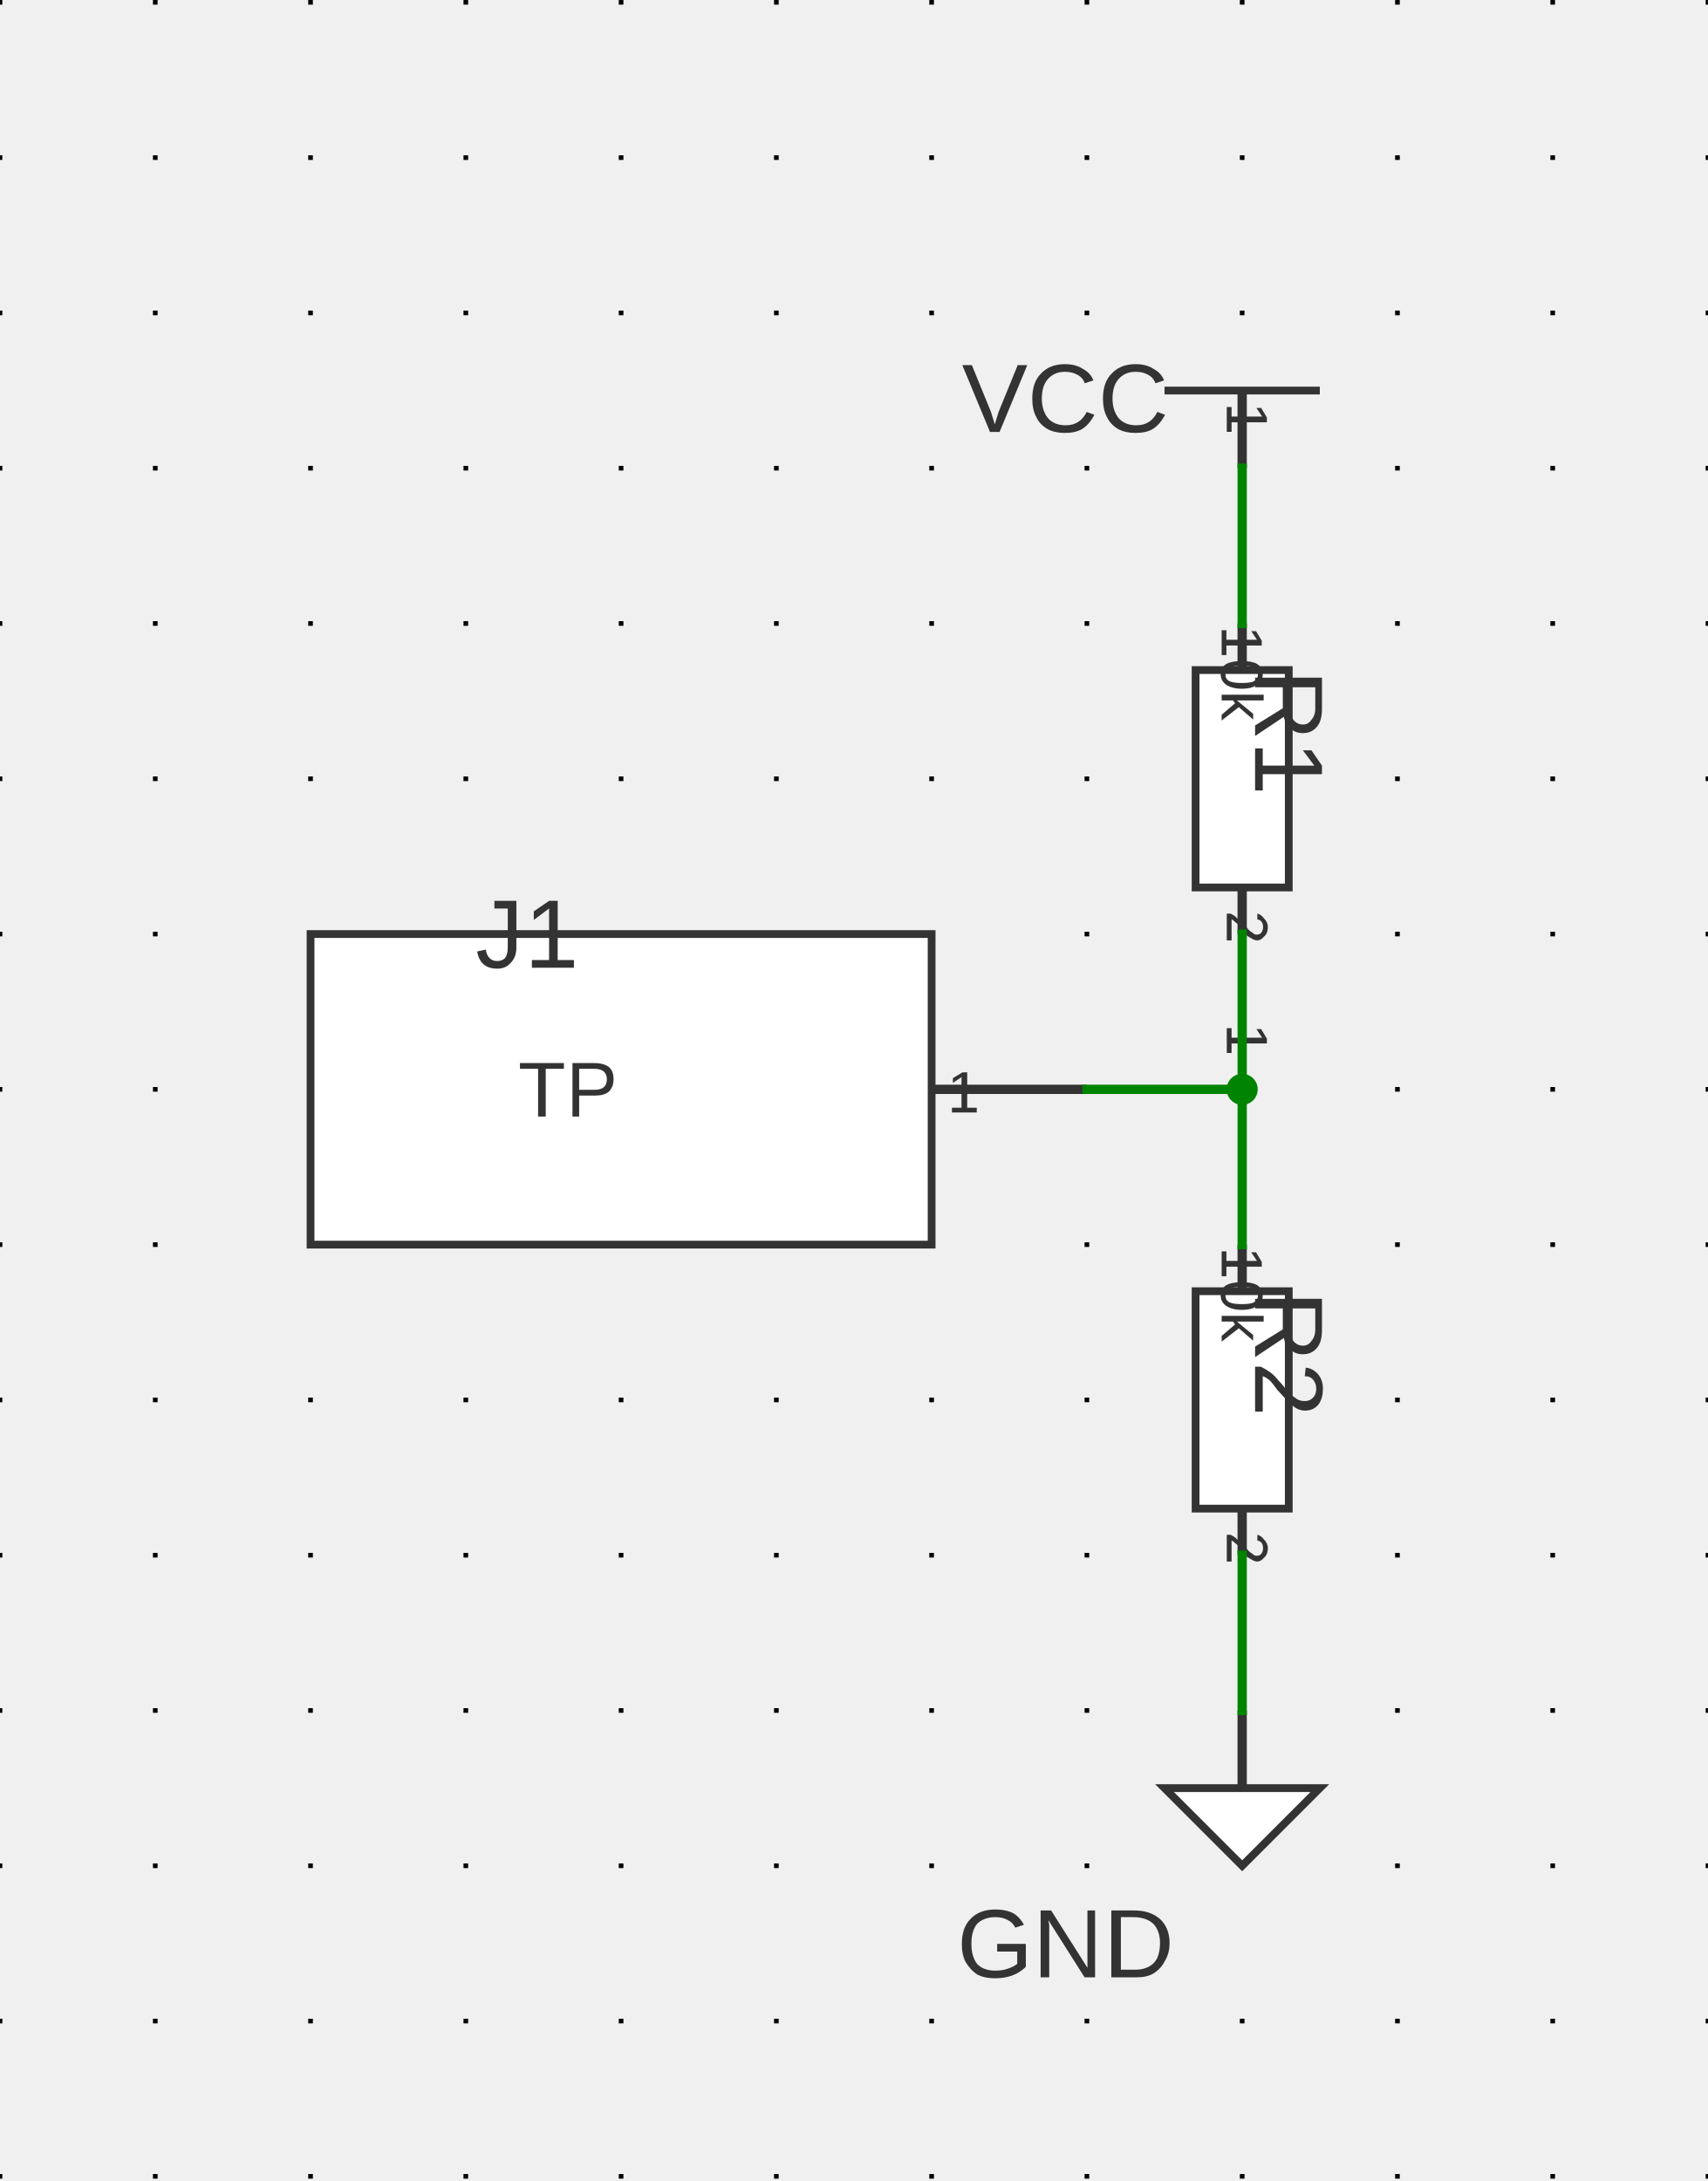
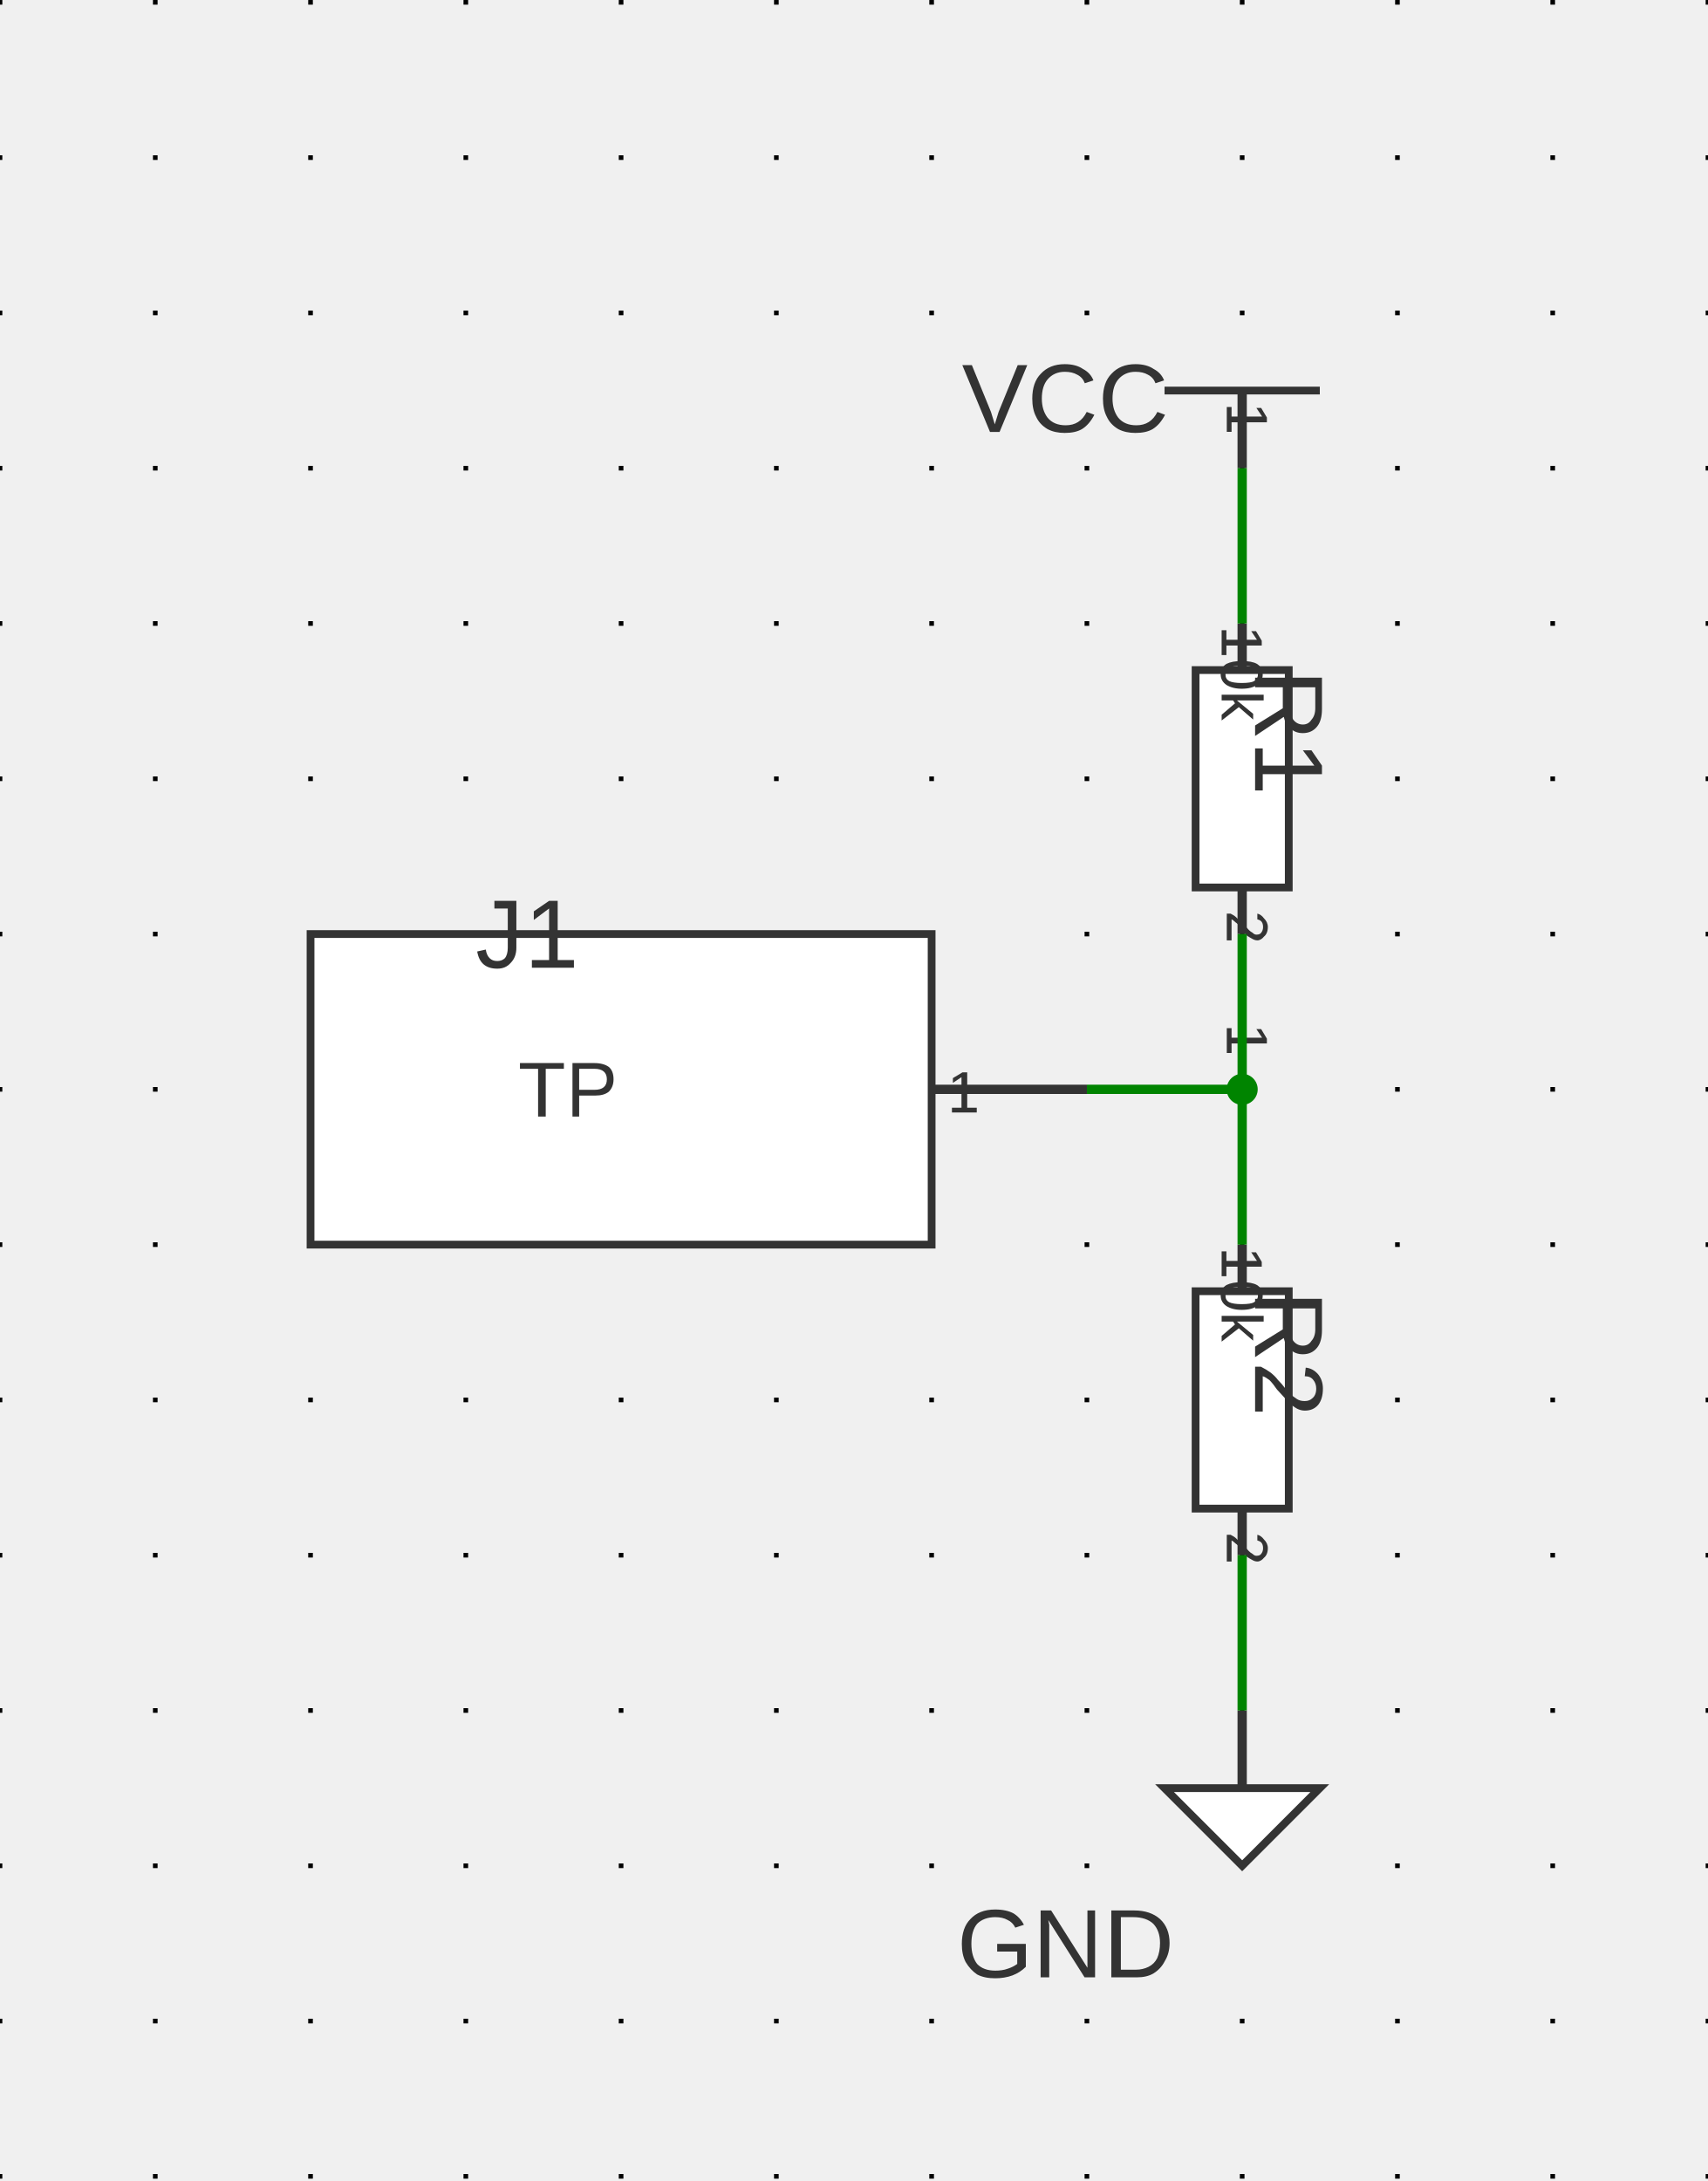
<svg xmlns="http://www.w3.org/2000/svg" xmlns:ns1="http://svgjs.dev/svgjs" version="1.1" width="263.982" height="337.058" viewBox="-2.54 -2.578 27.94 35.674">
  <g id="sheet-0" class="sheet" transform="matrix(1,0,0,1,0,0)">
    <g class="sheet-elements" transform="matrix(1,0,0,1,0,0)">
      <g transform="matrix(1,0,0,1,0,0)" class="grid">
        <path d="M -2.54 -2.578 L -2.54 33.096 M 0 -2.578 L 0 33.096 M 2.54 -2.578 L 2.54 33.096 M 5.08 -2.578 L 5.08 33.096 M 7.62 -2.578 L 7.62 33.096 M 10.16 -2.578 L 10.16 33.096 M 12.7 -2.578 L 12.7 33.096 M 15.24 -2.578 L 15.24 33.096 M 17.78 -2.578 L 17.78 33.096 M 20.32 -2.578 L 20.32 33.096 M 22.86 -2.578 L 22.86 33.096 M 25.4 -2.578 L 25.4 33.096" stroke-dasharray="0.076,2.464" stroke-width="0.076" stroke="#000000" />
      </g>
      <g transform="matrix(1,0,0,1,17.78,3.81)">
        <g>
          <path d="M -1.27 0 L 1.27 0" stroke-width="0.127" stroke="#333333" fill="none" />
          <path d="M 0 1.27 L 0 0" stroke-width="0.152" stroke="#333333" />
          <g transform="matrix(1,0,0,1,0,-0.381)">
            <text fill="#333333" font-family="Arial" font-size="1.6" text-anchor="middle" dominant-baseline="text-top" font-weight="regular" xml:space="preserve" transform="matrix(1,0,0,1,0,0)" ns1:data="{&quot;leading&quot;:&quot;1.3&quot;}">
              <tspan dy="0" x="0" ns1:data="{&quot;newLined&quot;:true}">VCC</tspan>
            </text>
          </g>
        </g>
      </g>
      <g transform="matrix(1,0,0,1,17.78,10.16)">
        <g>
          <path d="M 0.762 -1.778 L 0.762 1.778 L -0.762 1.778 L -0.762 -1.778 Z" stroke-width="0.127" stroke="#333333" fill="#ffffff" />
          <path d="M 0 -2.54 L 0 -1.778" stroke-width="0.152" stroke="#333333" />
          <path d="M 0 2.54 L 0 1.778" stroke-width="0.152" stroke="#333333" />
          <g transform="matrix(0,1,-1,0,0.381,-2.159)">
            <text fill="#333333" font-family="Arial" font-size="0.96" text-anchor="end" dominant-baseline="text-top" font-weight="regular" xml:space="preserve" transform="matrix(1,0,0,1,0,0)" ns1:data="{&quot;leading&quot;:&quot;1.3&quot;}">
              <tspan dy="0" x="0" ns1:data="{&quot;newLined&quot;:true}">1</tspan>
            </text>
          </g>
          <g transform="matrix(0,1,-1,0,0.381,2.159)">
            <text fill="#333333" font-family="Arial" font-size="0.96" text-anchor="start" dominant-baseline="text-top" font-weight="regular" xml:space="preserve" transform="matrix(1,0,0,1,0,0)" ns1:data="{&quot;leading&quot;:&quot;1.3&quot;}">
              <tspan dy="0" x="0" ns1:data="{&quot;newLined&quot;:true}">2</tspan>
            </text>
          </g>
          <g transform="matrix(0,1,-1,0,1.27,-1.778)">
            <text fill="#333333" font-family="Arial" font-size="1.6" text-anchor="start" dominant-baseline="text-top" font-weight="regular" xml:space="preserve" transform="matrix(1,0,0,1,0,0)" ns1:data="{&quot;leading&quot;:&quot;1.3&quot;}">
              <tspan dy="0" x="0" ns1:data="{&quot;newLined&quot;:true}">R1</tspan>
            </text>
          </g>
          <g transform="matrix(0,1,-1,0,0,0)">
            <text fill="#333333" font-family="Arial" font-size="0.96" text-anchor="middle" dominant-baseline="central" font-weight="regular" xml:space="preserve" transform="matrix(1,0,0,1,0,0)" ns1:data="{&quot;leading&quot;:&quot;1.3&quot;}">
              <tspan dy="0" x="0" ns1:data="{&quot;newLined&quot;:true}">10k</tspan>
            </text>
          </g>
        </g>
      </g>
      <g transform="matrix(1,0,0,1,17.78,15.24)">
        <g>
          <path d="M 0 0 L 0 0" stroke-width="0.152" stroke="#333333" />
        </g>
      </g>
      <g transform="matrix(1,0,0,1,7.62,15.24)">
        <g>
          <path d="M 5.08 -2.54 L -5.08 -2.54 L -5.08 2.54 L 5.08 2.54 Z" stroke-width="0.127" stroke="#333333" fill="#ffffff" />
          <path d="M 7.62 0 L 5.08 0" stroke-width="0.152" stroke="#333333" />
          <g transform="matrix(1,0,0,1,4.572,0)">
            <text fill="#333333" font-family="Arial" font-size="1.28" text-anchor="end" dominant-baseline="central" font-weight="regular" xml:space="preserve" transform="matrix(1,0,0,1,0,0)" ns1:data="{&quot;leading&quot;:&quot;1.3&quot;}">
              <tspan dy="0" x="0" ns1:data="{&quot;newLined&quot;:true}">TP</tspan>
            </text>
          </g>
          <g transform="matrix(1,0,0,1,5.334,-0.254)">
            <text fill="#333333" font-family="Arial" font-size="0.96" text-anchor="start" dominant-baseline="text-top" font-weight="regular" xml:space="preserve" transform="matrix(1,0,0,1,0,0)" ns1:data="{&quot;leading&quot;:&quot;1.3&quot;}">
              <tspan dy="0" x="0" ns1:data="{&quot;newLined&quot;:true}">1</tspan>
            </text>
          </g>
          <g transform="matrix(1,0,0,1,5.08,-3.048)">
            <text fill="#333333" font-family="Arial" font-size="1.6" text-anchor="end" dominant-baseline="text-top" font-weight="regular" xml:space="preserve" transform="matrix(1,0,0,1,0,0)" ns1:data="{&quot;leading&quot;:&quot;1.3&quot;}">
              <tspan dy="0" x="0" ns1:data="{&quot;newLined&quot;:true}">J1</tspan>
            </text>
          </g>
        </g>
      </g>
      <g transform="matrix(1,0,0,1,17.78,20.32)">
        <g>
          <path d="M 0.762 -1.778 L 0.762 1.778 L -0.762 1.778 L -0.762 -1.778 Z" stroke-width="0.127" stroke="#333333" fill="#ffffff" />
          <path d="M 0 -2.54 L 0 -1.778" stroke-width="0.152" stroke="#333333" />
          <path d="M 0 2.54 L 0 1.778" stroke-width="0.152" stroke="#333333" />
          <g transform="matrix(0,1,-1,0,0.381,-2.159)">
            <text fill="#333333" font-family="Arial" font-size="0.96" text-anchor="end" dominant-baseline="text-top" font-weight="regular" xml:space="preserve" transform="matrix(1,0,0,1,0,0)" ns1:data="{&quot;leading&quot;:&quot;1.3&quot;}">
              <tspan dy="0" x="0" ns1:data="{&quot;newLined&quot;:true}">1</tspan>
            </text>
          </g>
          <g transform="matrix(0,1,-1,0,0.381,2.159)">
            <text fill="#333333" font-family="Arial" font-size="0.96" text-anchor="start" dominant-baseline="text-top" font-weight="regular" xml:space="preserve" transform="matrix(1,0,0,1,0,0)" ns1:data="{&quot;leading&quot;:&quot;1.3&quot;}">
              <tspan dy="0" x="0" ns1:data="{&quot;newLined&quot;:true}">2</tspan>
            </text>
          </g>
          <g transform="matrix(0,1,-1,0,1.27,-1.778)">
            <text fill="#333333" font-family="Arial" font-size="1.6" text-anchor="start" dominant-baseline="text-top" font-weight="regular" xml:space="preserve" transform="matrix(1,0,0,1,0,0)" ns1:data="{&quot;leading&quot;:&quot;1.3&quot;}">
              <tspan dy="0" x="0" ns1:data="{&quot;newLined&quot;:true}">R2</tspan>
            </text>
          </g>
          <g transform="matrix(0,1,-1,0,0,0)">
            <text fill="#333333" font-family="Arial" font-size="0.96" text-anchor="middle" dominant-baseline="central" font-weight="regular" xml:space="preserve" transform="matrix(1,0,0,1,0,0)" ns1:data="{&quot;leading&quot;:&quot;1.3&quot;}">
              <tspan dy="0" x="0" ns1:data="{&quot;newLined&quot;:true}">10k</tspan>
            </text>
          </g>
        </g>
      </g>
      <g transform="matrix(1,0,0,1,17.78,26.67)">
        <g>
          <path d="M -1.27 0 L 1.27 0 L 0 1.27 Z" stroke-width="0.127" stroke="#333333" fill="#ffffff" />
          <path d="M 0 -1.27 L 0 0" stroke-width="0.152" stroke="#333333" />
          <g transform="matrix(1,0,0,1,0,2.54)">
            <text fill="#333333" font-family="Arial" font-size="1.6" text-anchor="middle" dominant-baseline="central" font-weight="regular" xml:space="preserve" transform="matrix(1,0,0,1,0,0)" ns1:data="{&quot;leading&quot;:&quot;1.3&quot;}">
              <tspan dy="0" x="0" ns1:data="{&quot;newLined&quot;:true}">GND</tspan>
            </text>
          </g>
        </g>
      </g>
      <g>
-         <path d="M17.78 5.08L17.78 7.62 " stroke-linecap="square" stroke-opacity="0.3" stroke-width="0.279" fill="none" />
-         <path d="M17.78 12.7L17.78 15.24M17.78 15.24L15.24 15.24M17.78 15.24L17.78 17.78 " stroke-linecap="square" stroke-opacity="0.3" stroke-width="0.279" fill="none" />
-         <path d="M17.78 22.86L17.78 25.4 " stroke-linecap="square" stroke-opacity="0.3" stroke-width="0.279" fill="none" />
+         <path d="M17.78 5.08L17.78 7.62 " stroke-linecap="butt" stroke-opacity="0.3" stroke-width="0.279" fill="none" />
+         <path d="M17.78 12.7L17.78 15.24L15.24 15.24M17.78 15.24L17.78 17.78 " stroke-linecap="butt" stroke-opacity="0.3" stroke-width="0.279" fill="none" />
+         <path d="M17.78 22.86L17.78 25.4 " stroke-linecap="butt" stroke-opacity="0.3" stroke-width="0.279" fill="none" />
      </g>
      <g>
-         <path d="M17.78 5.08L17.78 7.62 " stroke-linecap="square" stroke-width="0.152" stroke="#008400" fill="none" />
-         <path d="M17.78 12.7L17.78 15.24M17.78 15.24L15.24 15.24M17.78 15.24L17.78 17.78 " stroke-linecap="square" stroke-width="0.152" stroke="#008400" fill="none" />
+         <path d="M17.78 5.08L17.78 7.62 " stroke-linecap="butt" stroke-width="0.152" stroke="#008400" fill="none" />
+         <path d="M17.78 12.7L17.78 15.24L15.24 15.24M17.78 15.24L17.78 17.78 " stroke-linecap="butt" stroke-width="0.152" stroke="#008400" fill="none" />
        <circle r="0.254" cx="0.254" cy="0.254" transform="matrix(1,0,0,1,17.526,14.986)" fill="#008400" stroke="none" />
-         <path d="M17.78 22.86L17.78 25.4 " stroke-linecap="square" stroke-width="0.152" stroke="#008400" fill="none" />
+         <path d="M17.78 22.86L17.78 25.4 " stroke-linecap="butt" stroke-width="0.152" stroke="#008400" fill="none" />
      </g>
      <g />
    </g>
  </g>
</svg>
